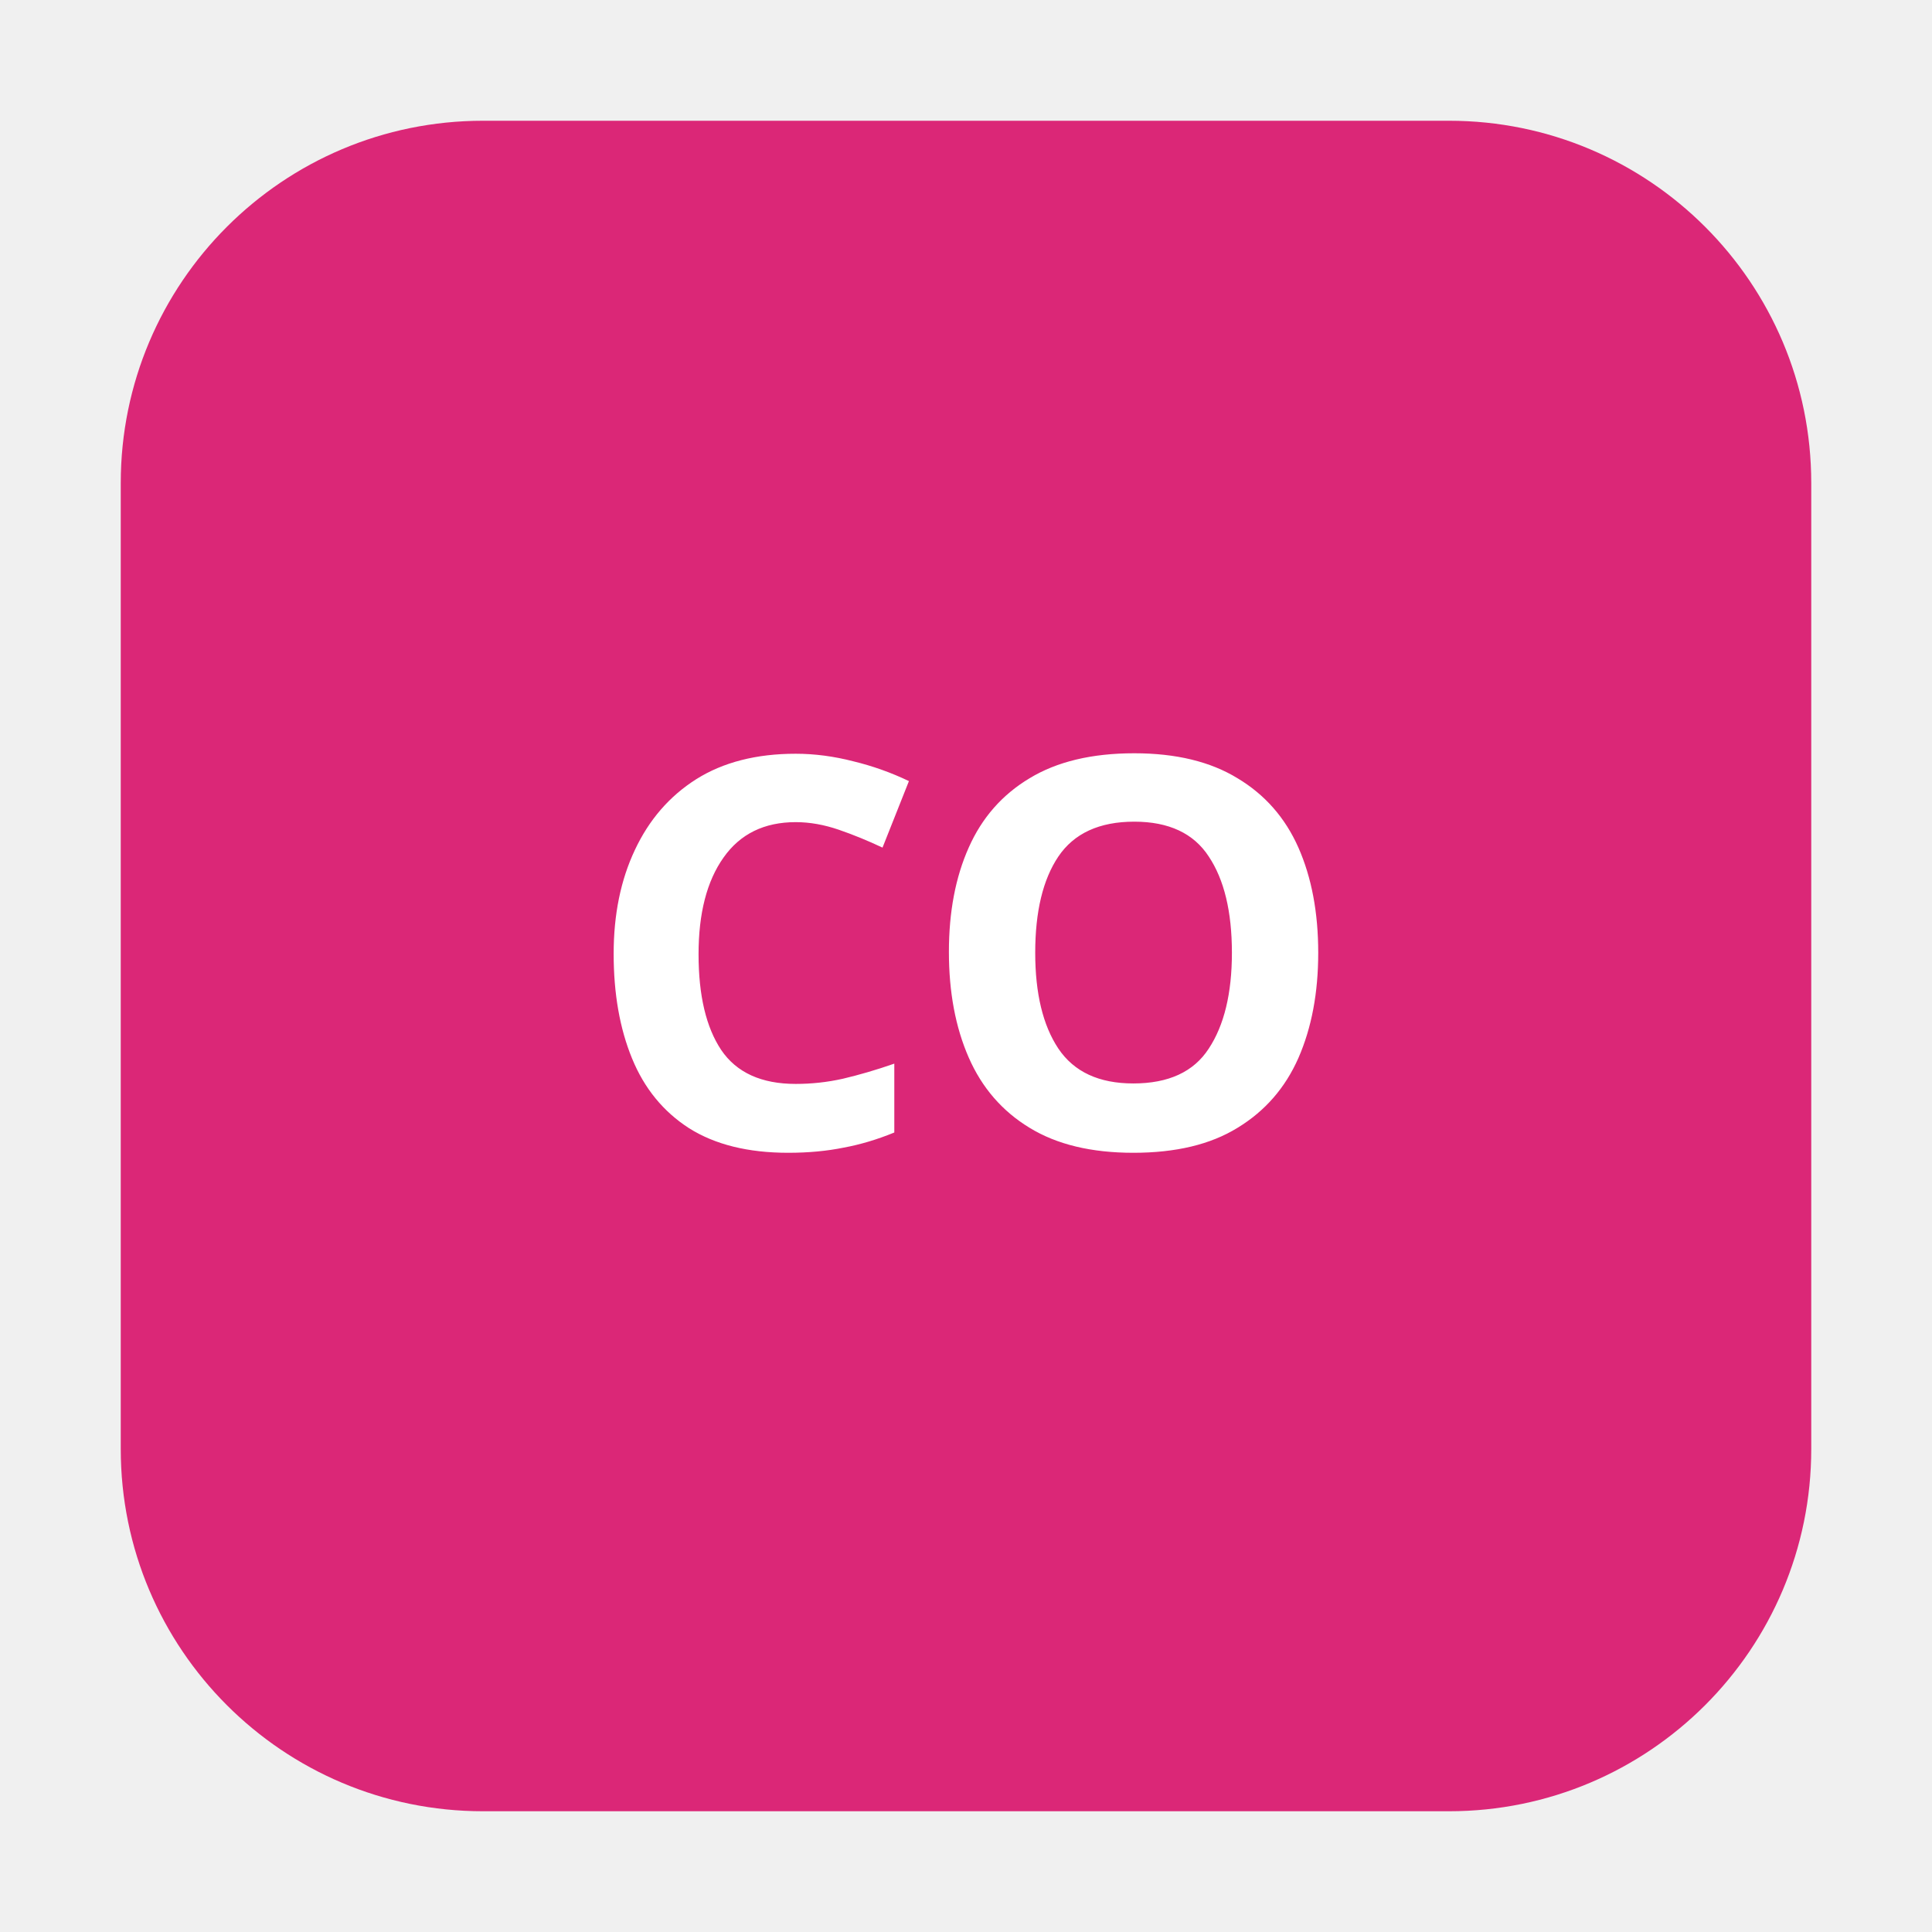
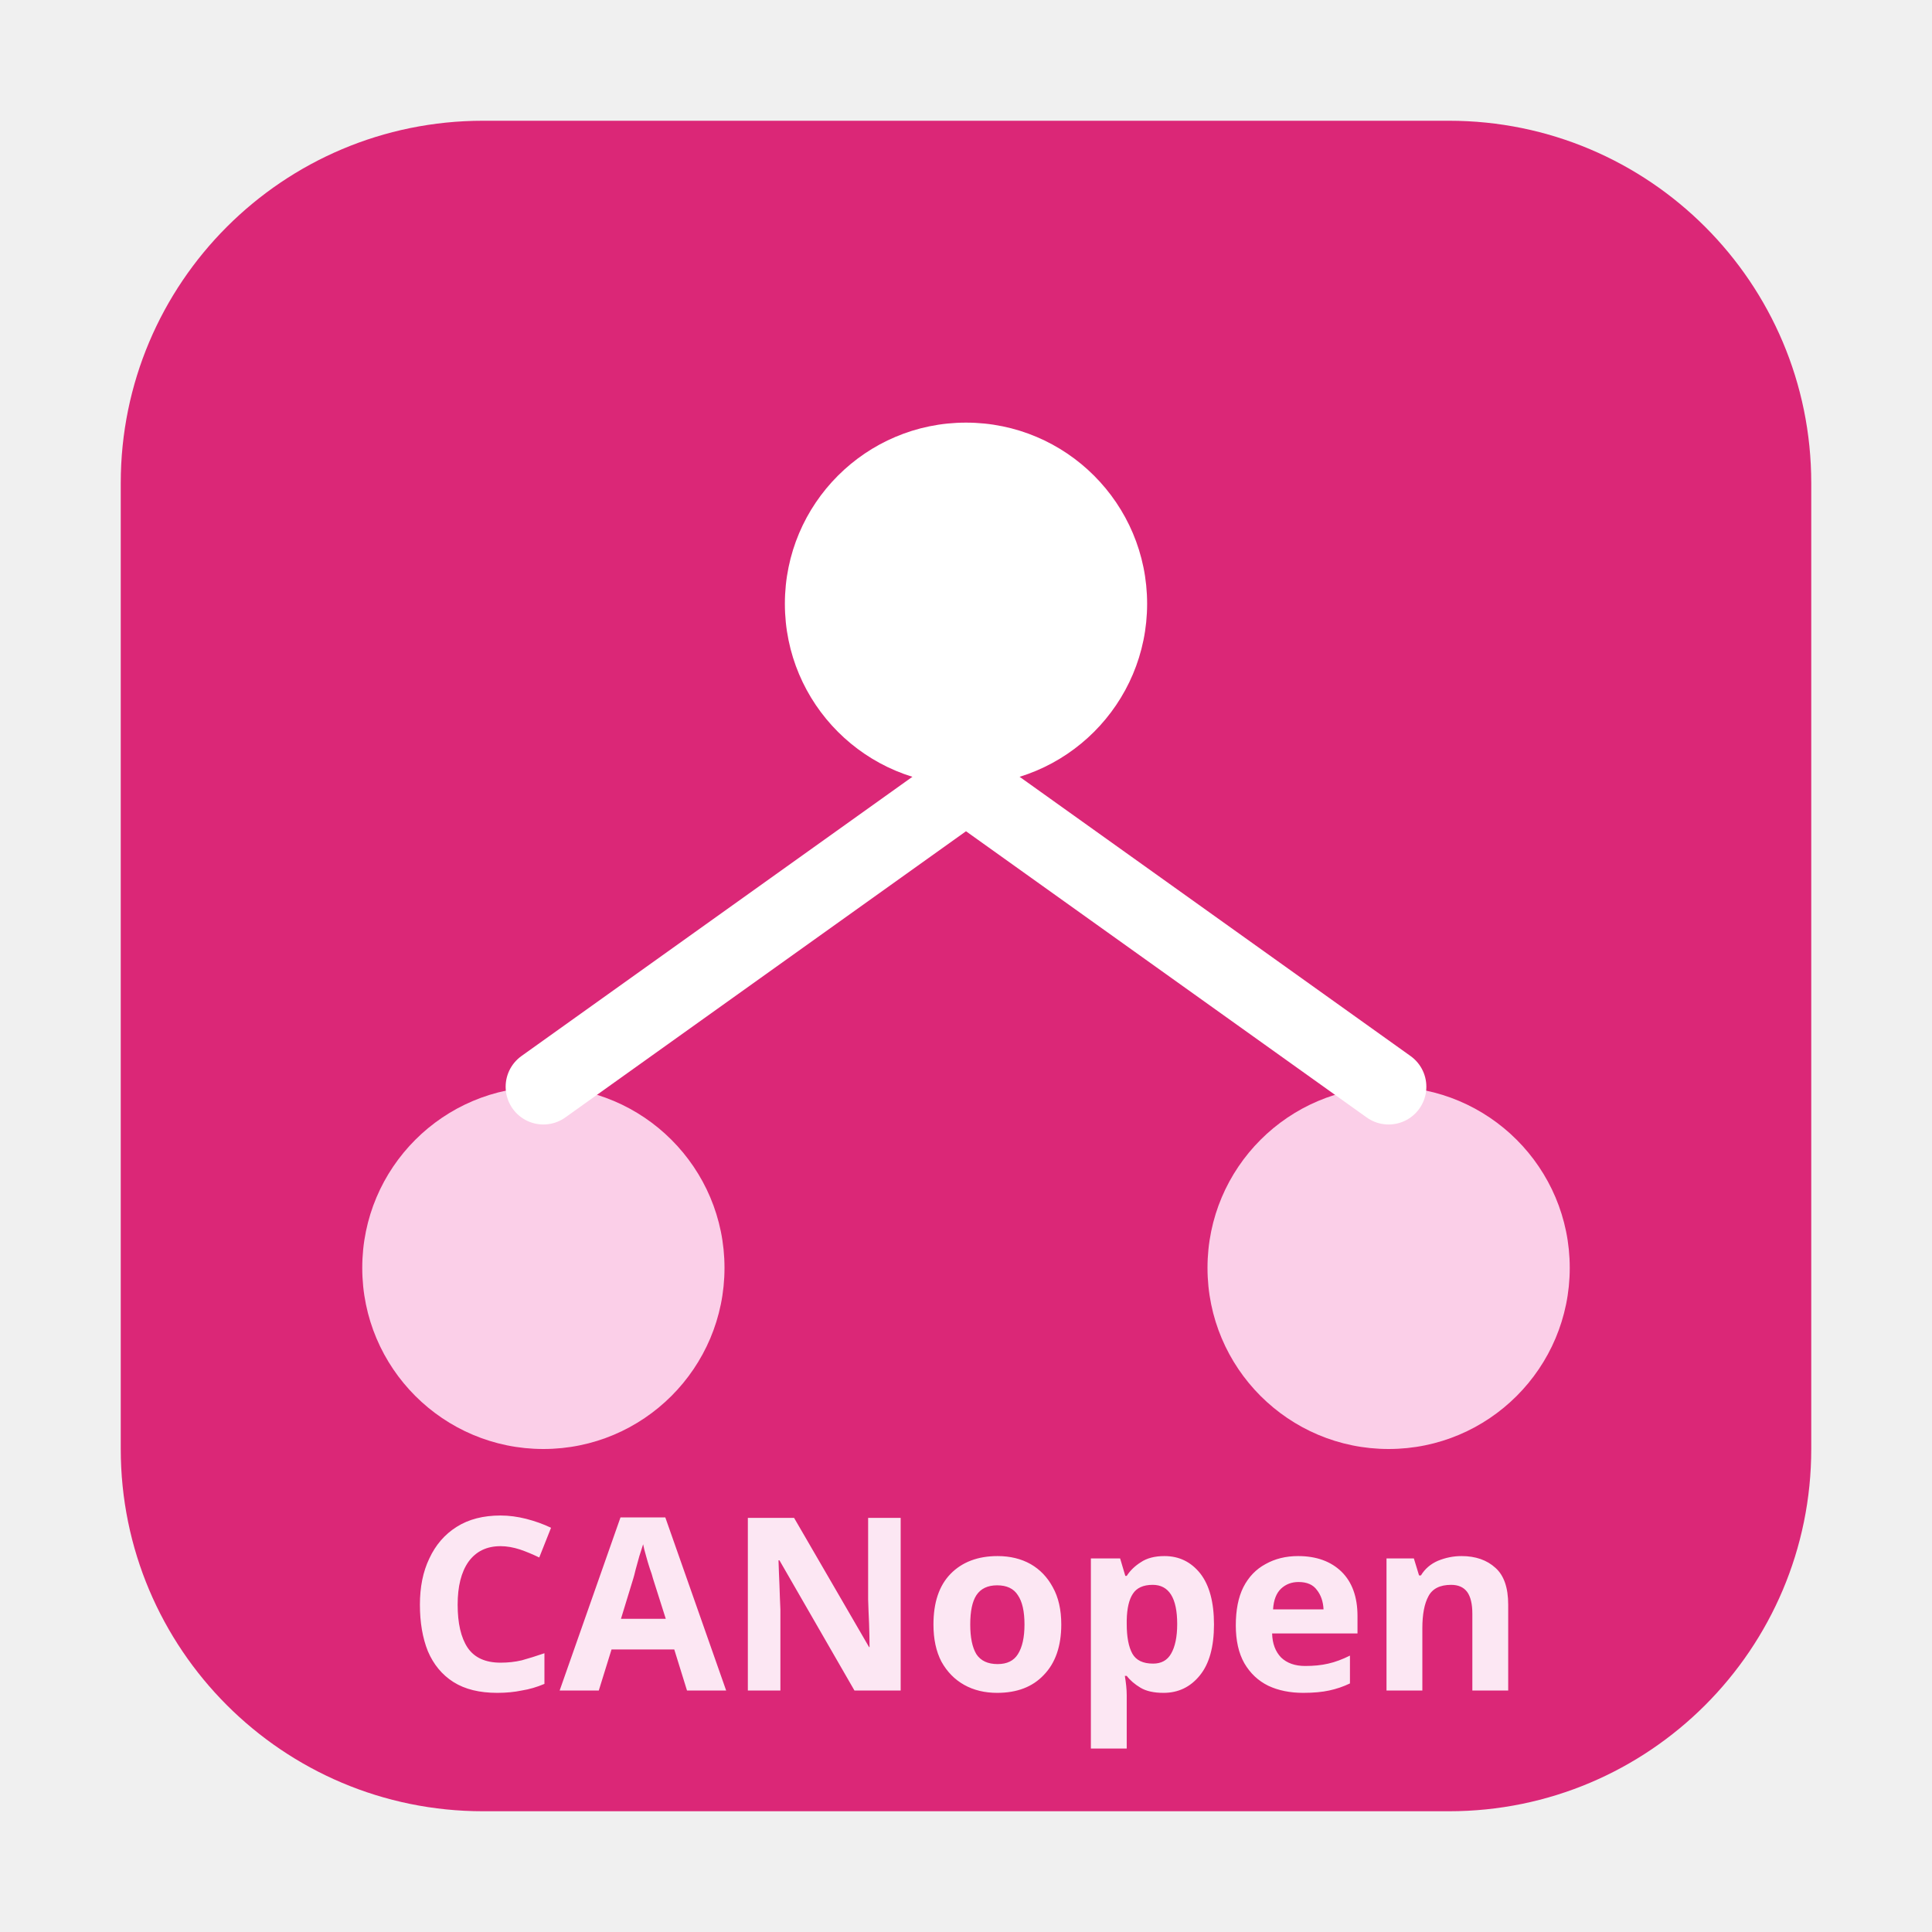
<svg xmlns="http://www.w3.org/2000/svg" viewBox="0 0 64 64">
  <rect x="4" y="4" width="56" height="56" rx="12" fill="#DB2777" />
-   <text x="32" y="38" font-family="Segoe UI, sans-serif" font-size="18" font-weight="bold" fill="#ffffff" text-anchor="middle">CO</text>
+   <circle cx="32" cy="20" r="6" fill="#ffffff" />
+   <circle cx="18" cy="42" r="6" fill="#FBCFE8" />
+   <circle cx="46" cy="42" r="6" fill="#FBCFE8" />
+   <path d="M32 26 L18 36 M32 26 L46 36" stroke="#ffffff" stroke-width="2.5" stroke-linecap="round" />
+   <text x="32" y="56" font-family="Segoe UI, sans-serif" font-size="8" font-weight="bold" fill="#FCE7F3" text-anchor="middle">CANopen</text>
</svg>
